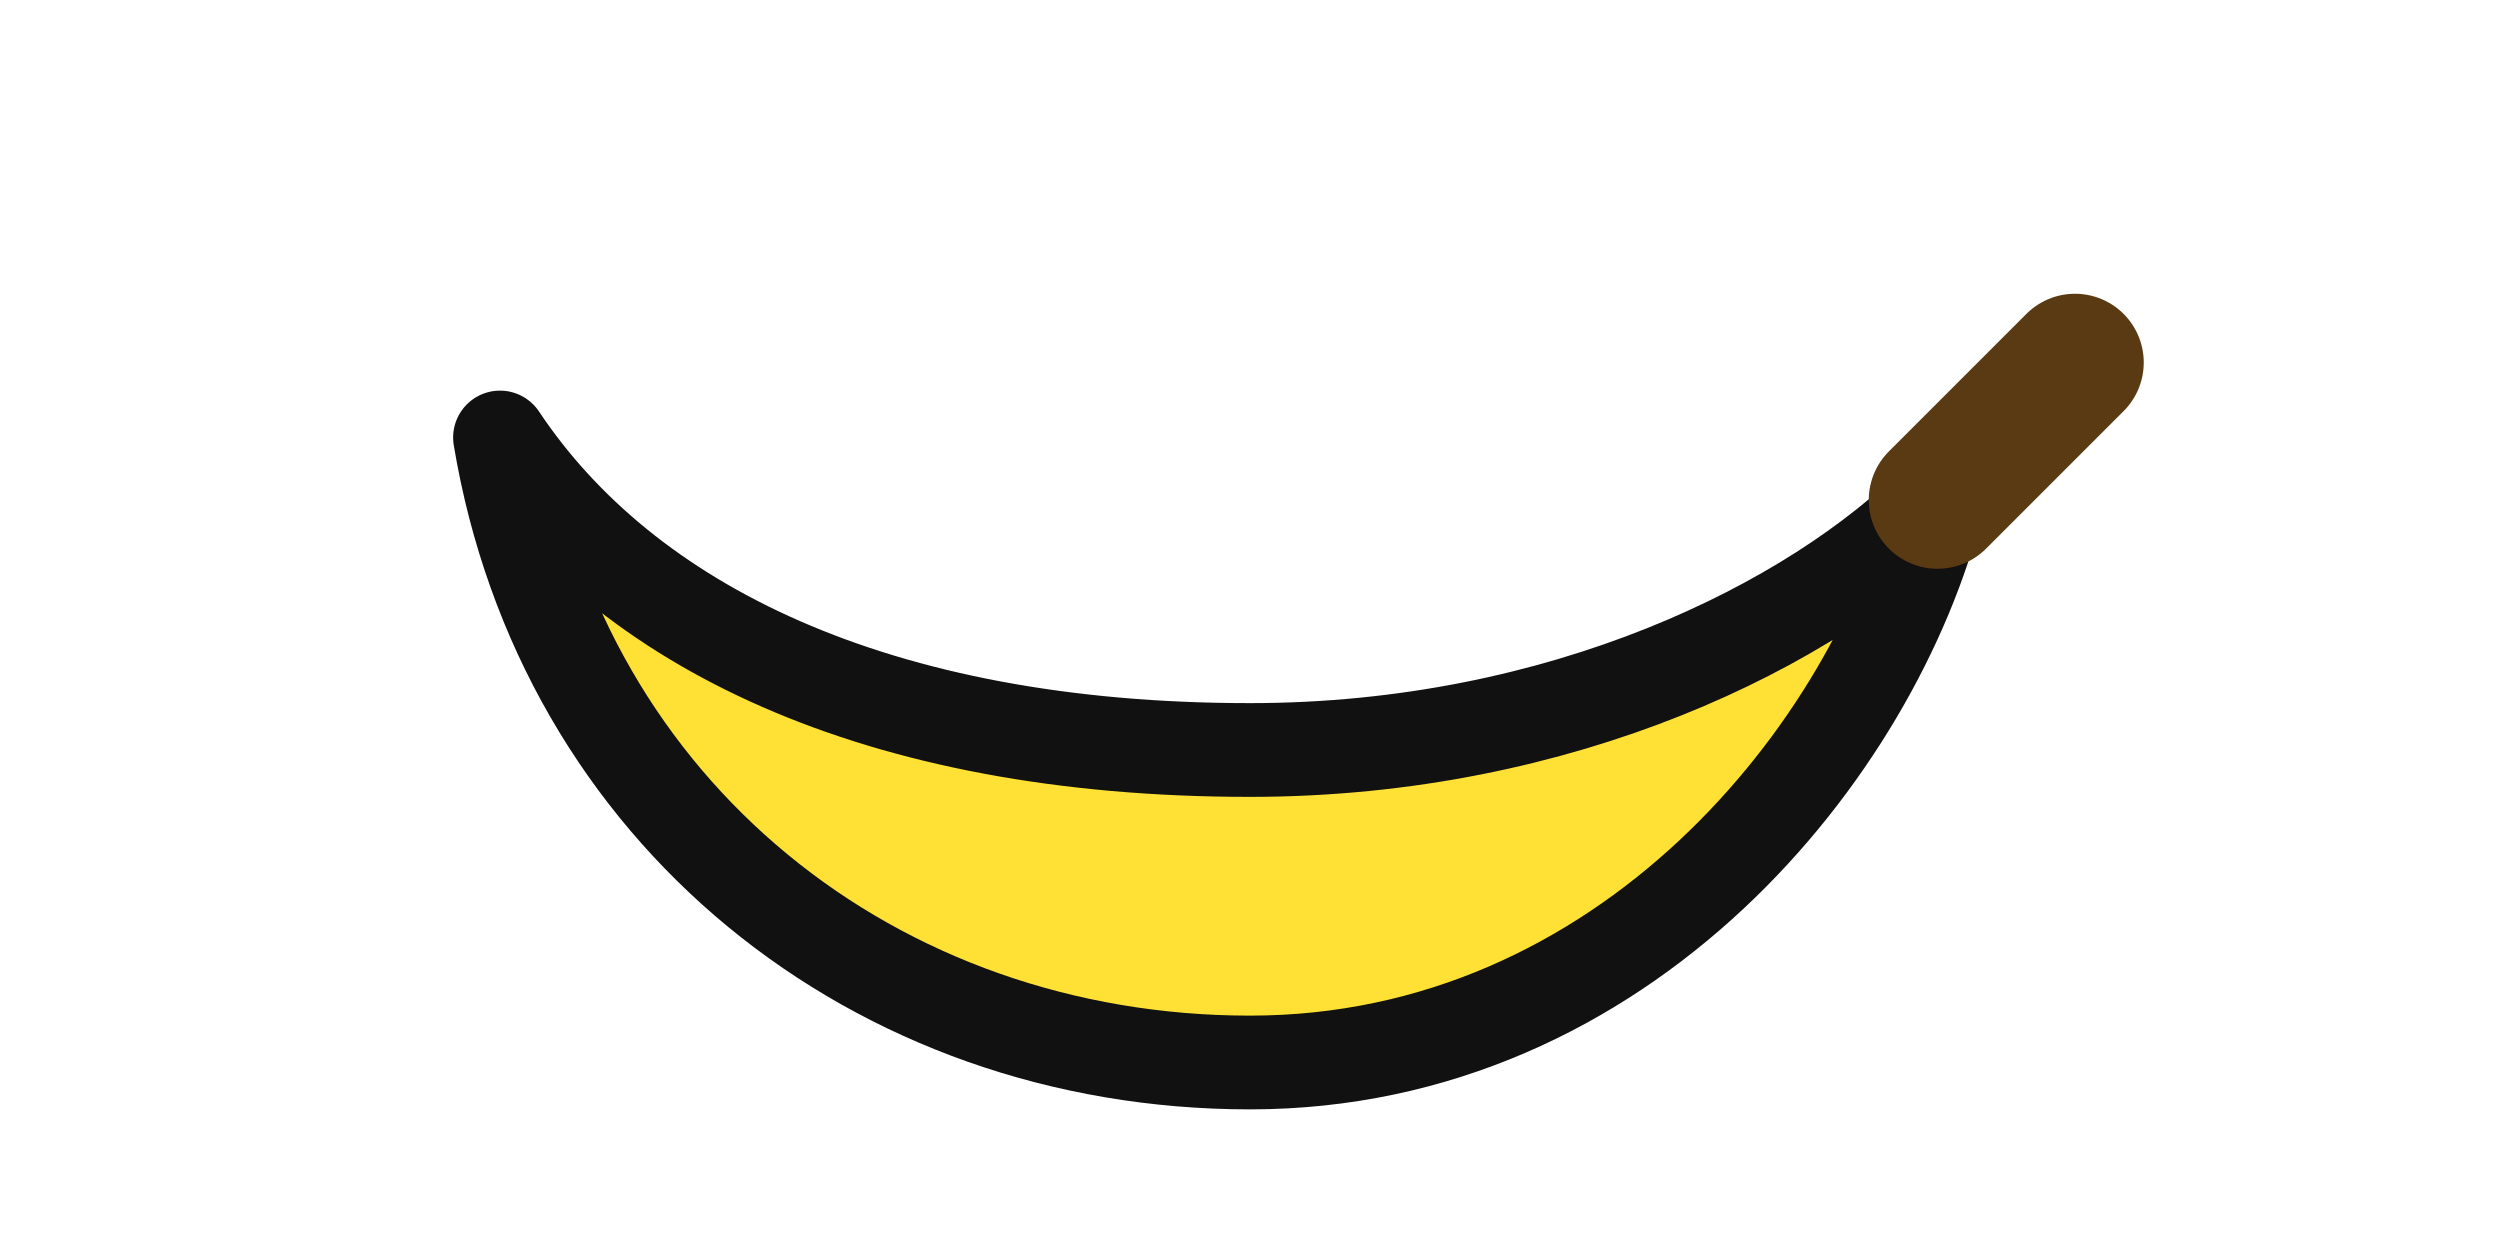
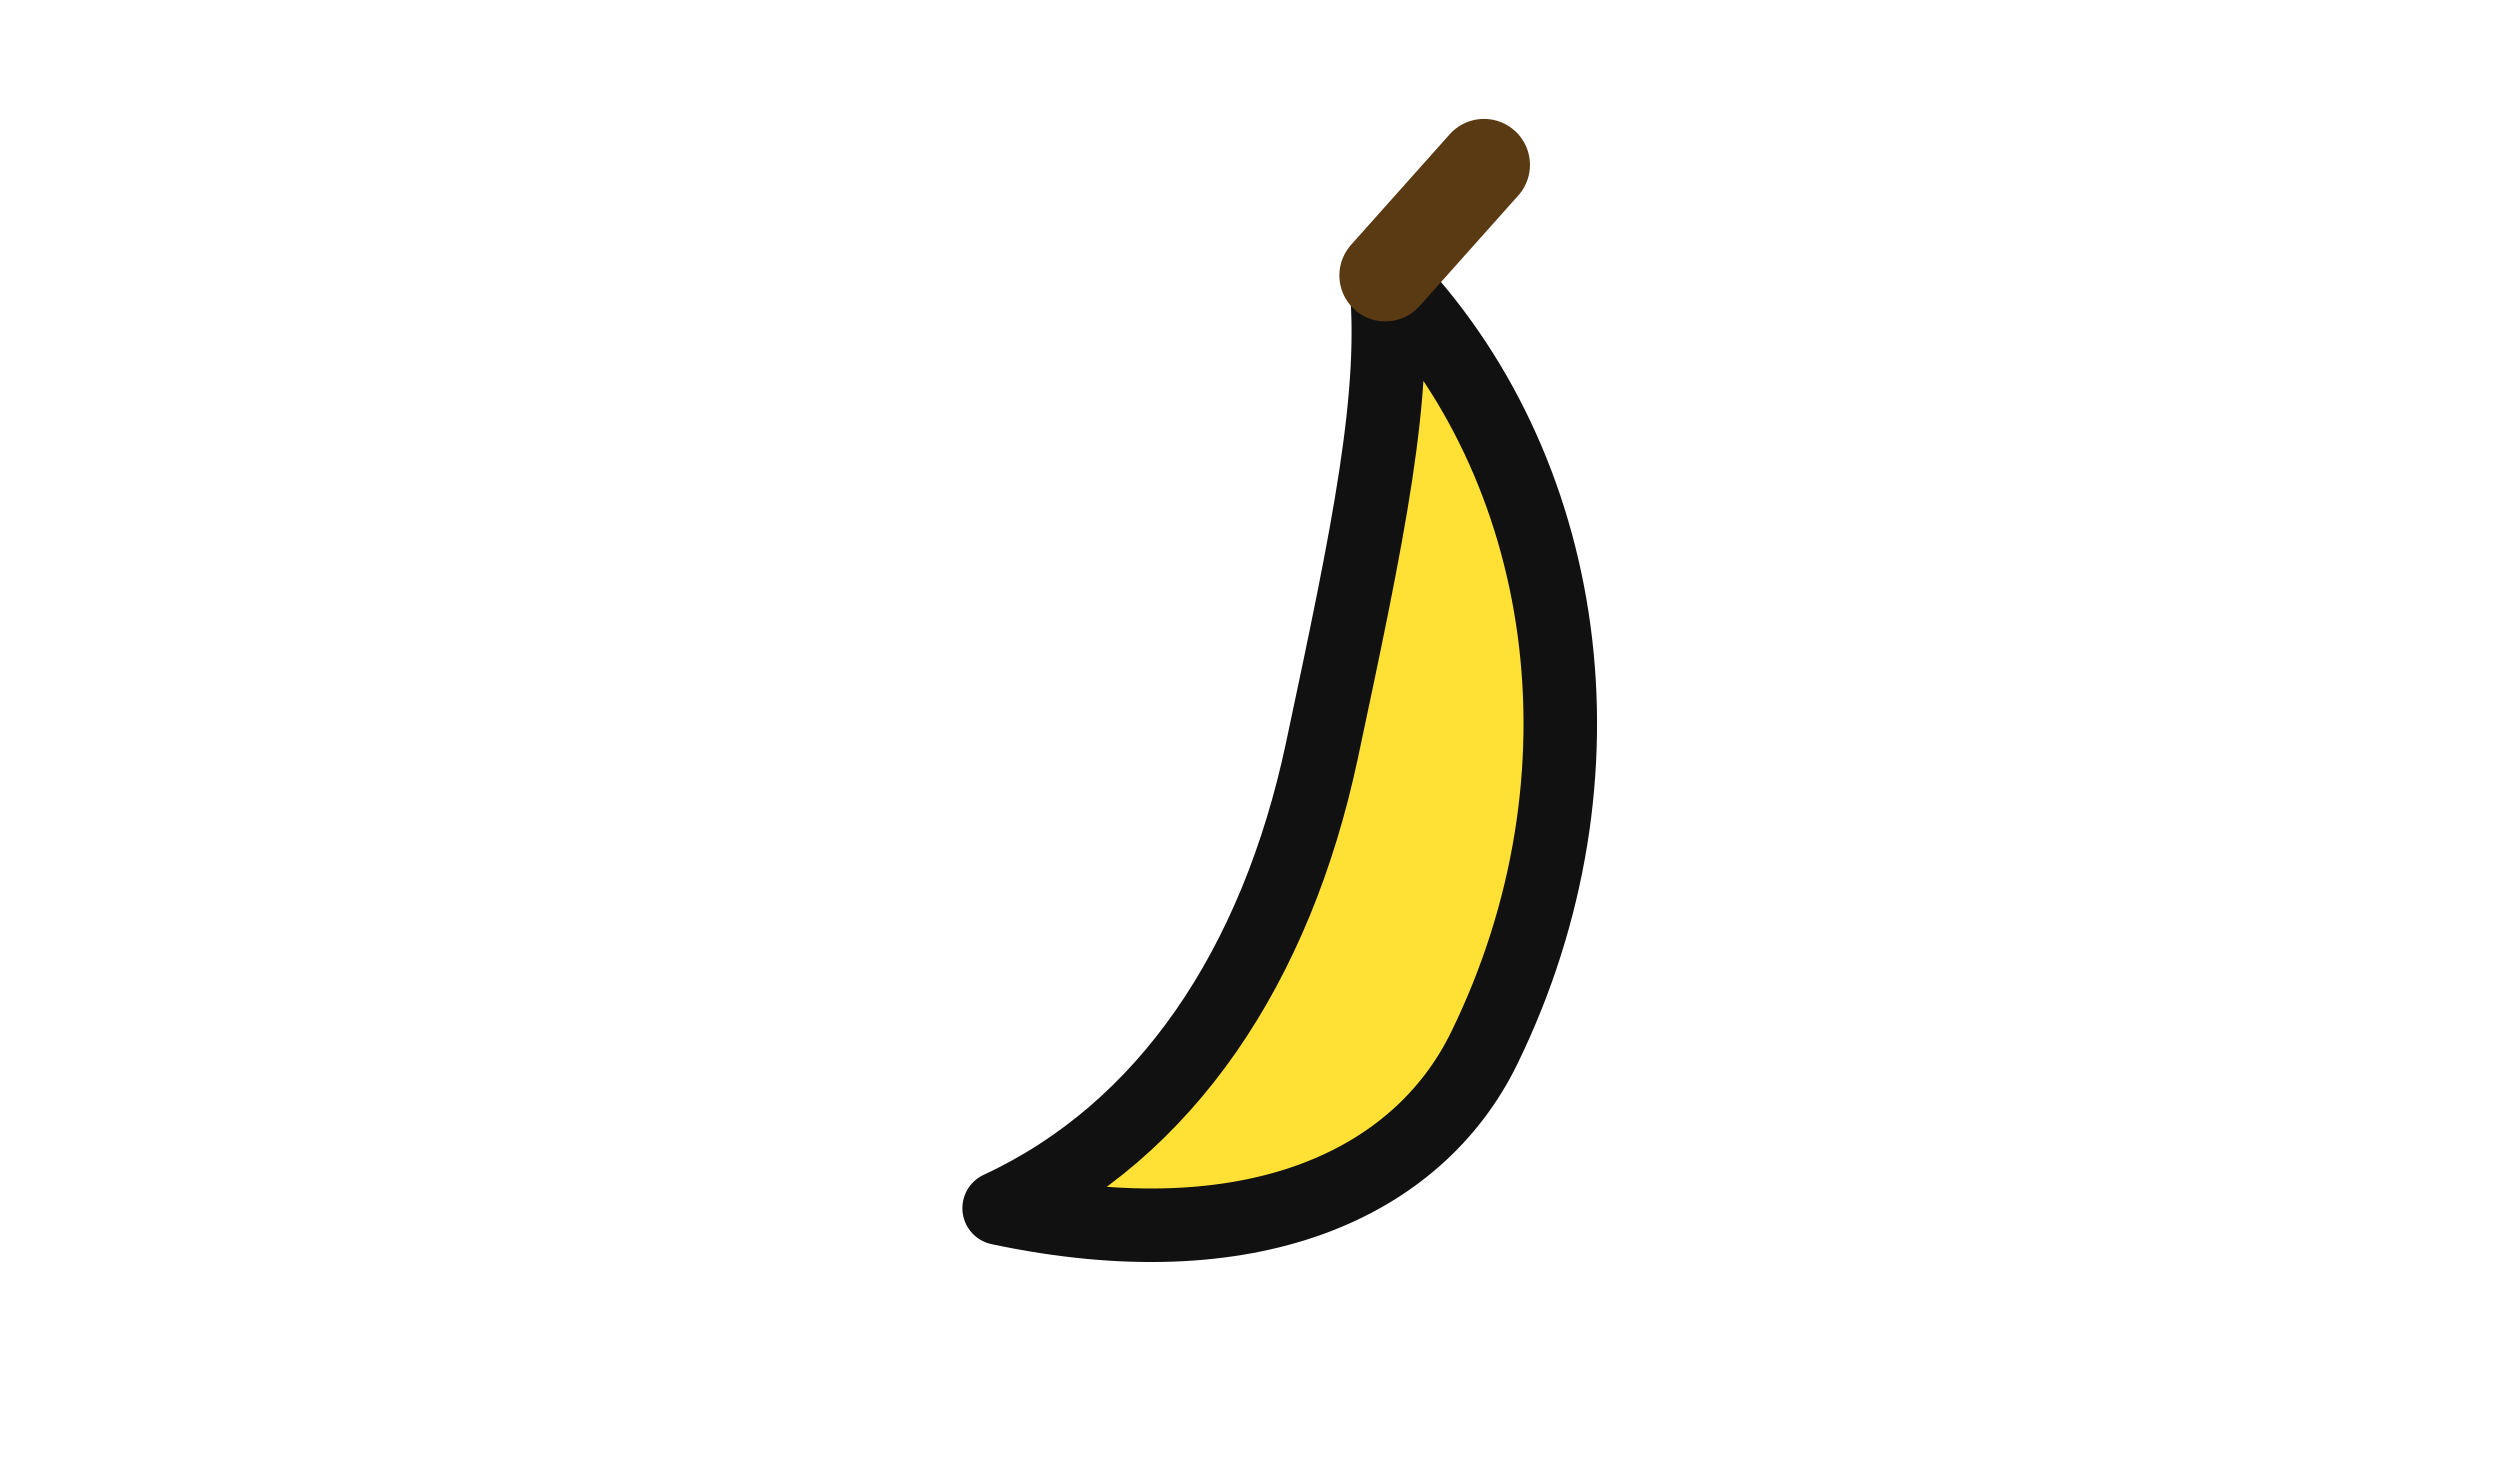
- <svg xmlns="http://www.w3.org/2000/svg" viewBox="0 0 40 20">
-   <g stroke="#111111" stroke-width="1.5" stroke-linejoin="round" stroke-linecap="round">
-     <path d="M8 7 C 9 13 14 17 20 17 C 26 17 30 12 31 8 C 29 10 25 12 20 12 C 14 12 10 10 8 7 Z" fill="#ffe135" />
-     <path d="M31 8 L33.2 5.8" stroke="#5a3a12" stroke-width="2.2" fill="none" />
+ <svg xmlns="http://www.w3.org/2000/svg" viewBox="0 0 68 40">
+   <g transform="rotate(12 34 20)" stroke="#111111" stroke-width="2" stroke-linejoin="round" stroke-linecap="round">
+     <path d="M35 7 C 41 11 44 19 42 27 C 41 31 37 34 30 34 C 34 31 36 26 36 20 C 36 14 36 10 35 7 Z" fill="#ffe135" />
+     <path d="M35 7 L37 3.5" stroke="#5a3a12" stroke-width="2.5" fill="none" />
  </g>
</svg>
